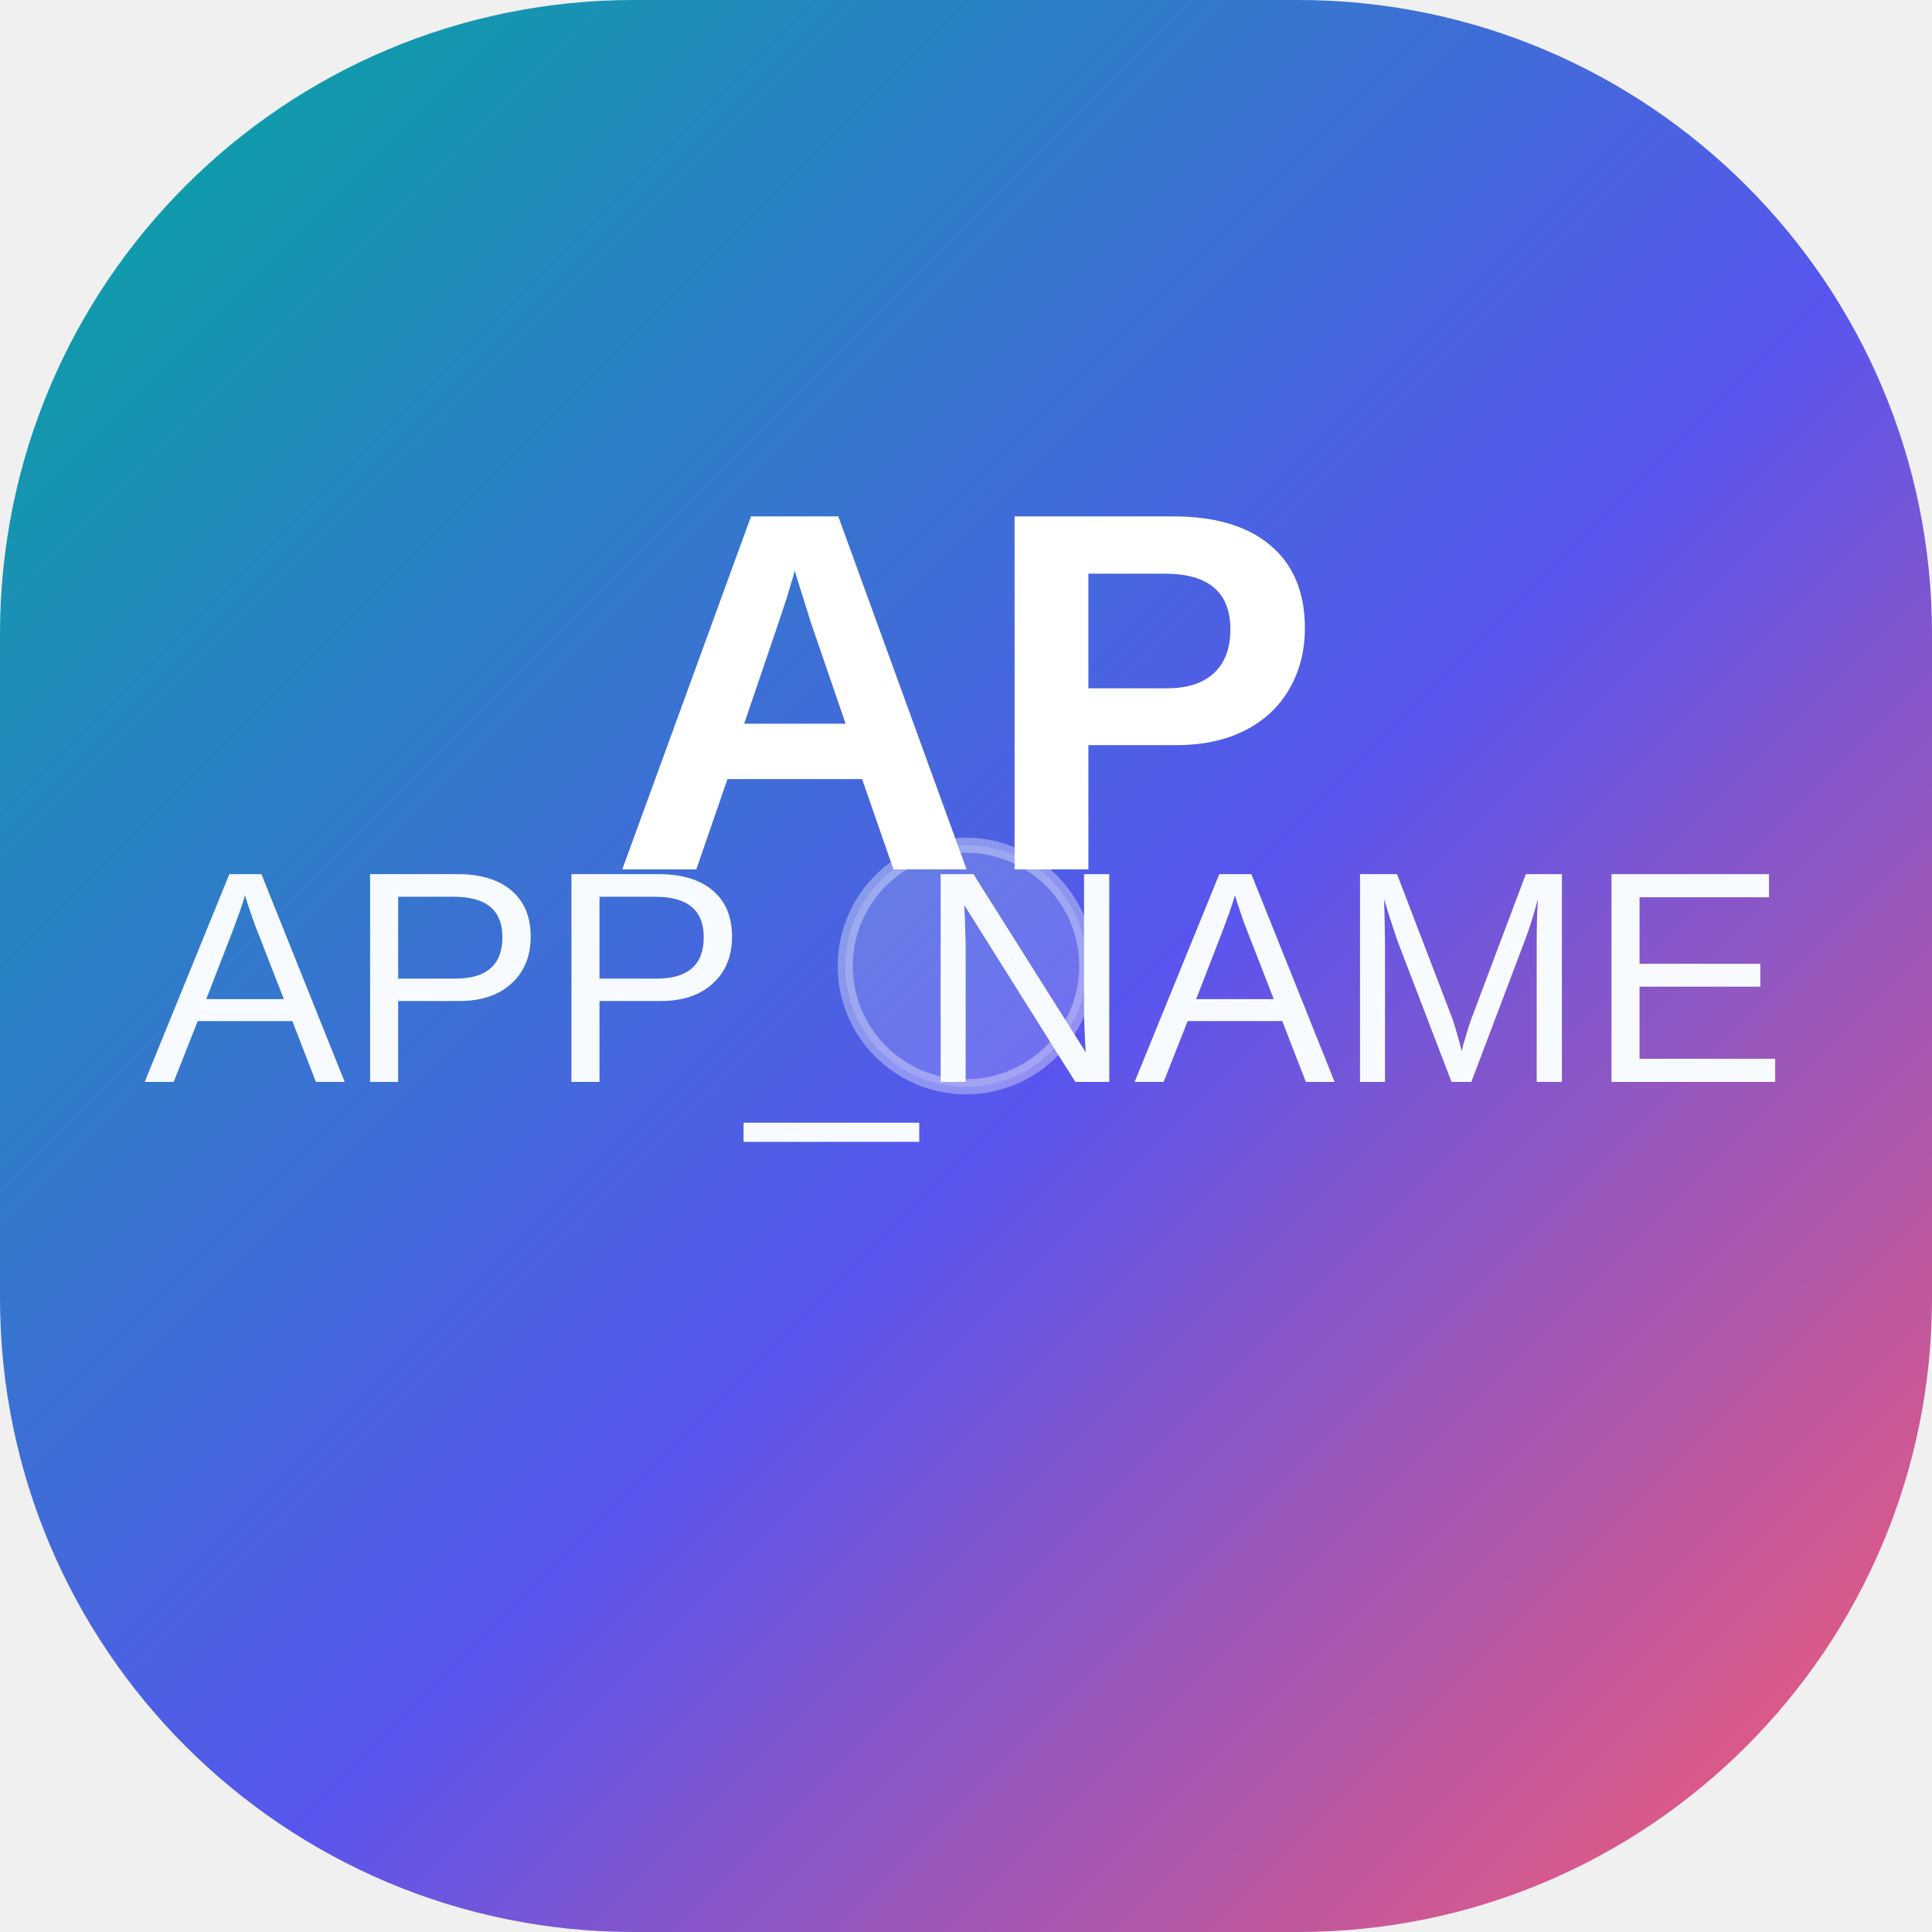
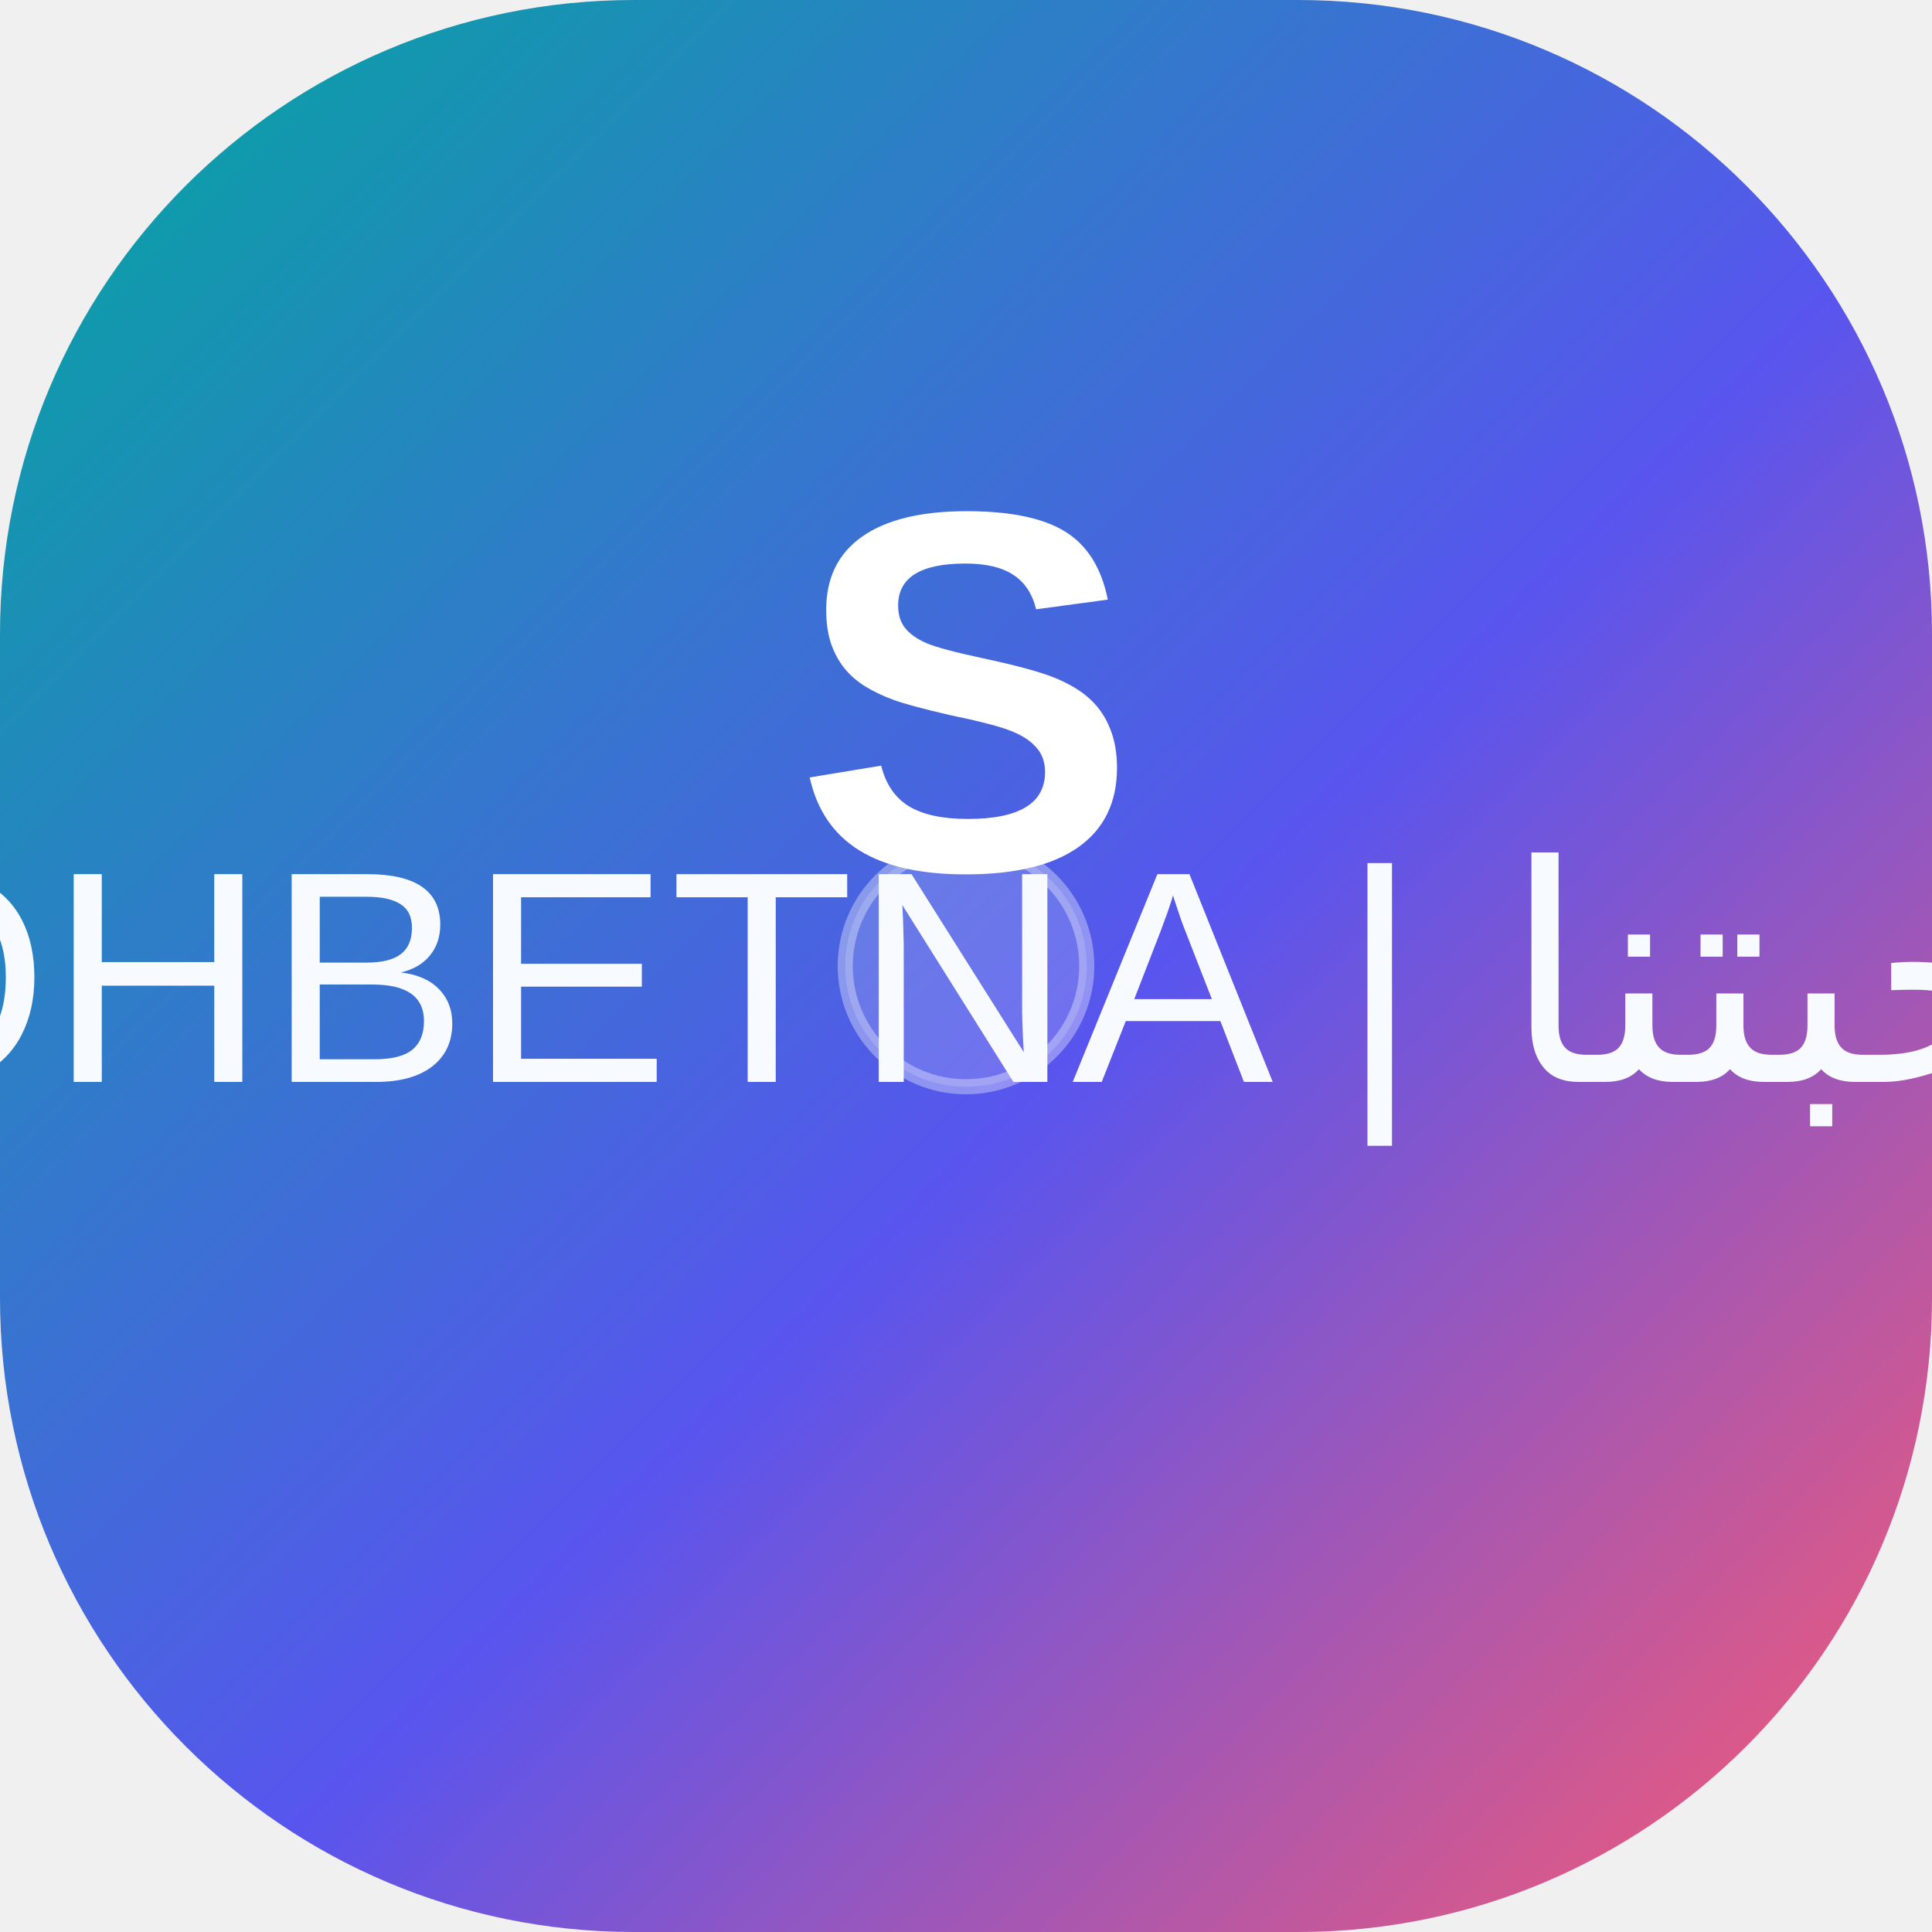
<svg xmlns="http://www.w3.org/2000/svg" width="128" height="128" viewBox="0 0 128 128" role="img" aria-labelledby="title desc">
  <defs>
    <linearGradient id="g" x1="0" y1="0" x2="1" y2="1">
      <stop stop-color="#00a99d" />
      <stop offset="0.55" stop-color="#5855ee" />
      <stop offset="1" stop-color="#ff5a6d" />
    </linearGradient>
  </defs>
  <rect width="100%" height="100%" rx="42" fill="url(#g)" />
  <rect x="56" y="56" width="16" height="16" rx="32" fill="rgba(255,255,255,0.16)" stroke="rgba(255,255,255,0.35)" />
-   <text x="50%" y="45%" text-anchor="middle" font-family="Arial, sans-serif" font-size="34" font-weight="700" fill="#fff">AP</text>
-   <text x="50%" y="56%" text-anchor="middle" font-family="Arial, sans-serif" font-size="20" fill="#f7fbff">APP_NAME</text>
+   <text x="50%" y="45%" text-anchor="middle" font-family="Arial, sans-serif" font-size="34" font-weight="700" fill="#fff">S</text>
+   <text x="50%" y="56%" text-anchor="middle" font-family="Arial, sans-serif" font-size="20" fill="#f7fbff">SOHBETNA | صٌحبتنا</text>
</svg>
